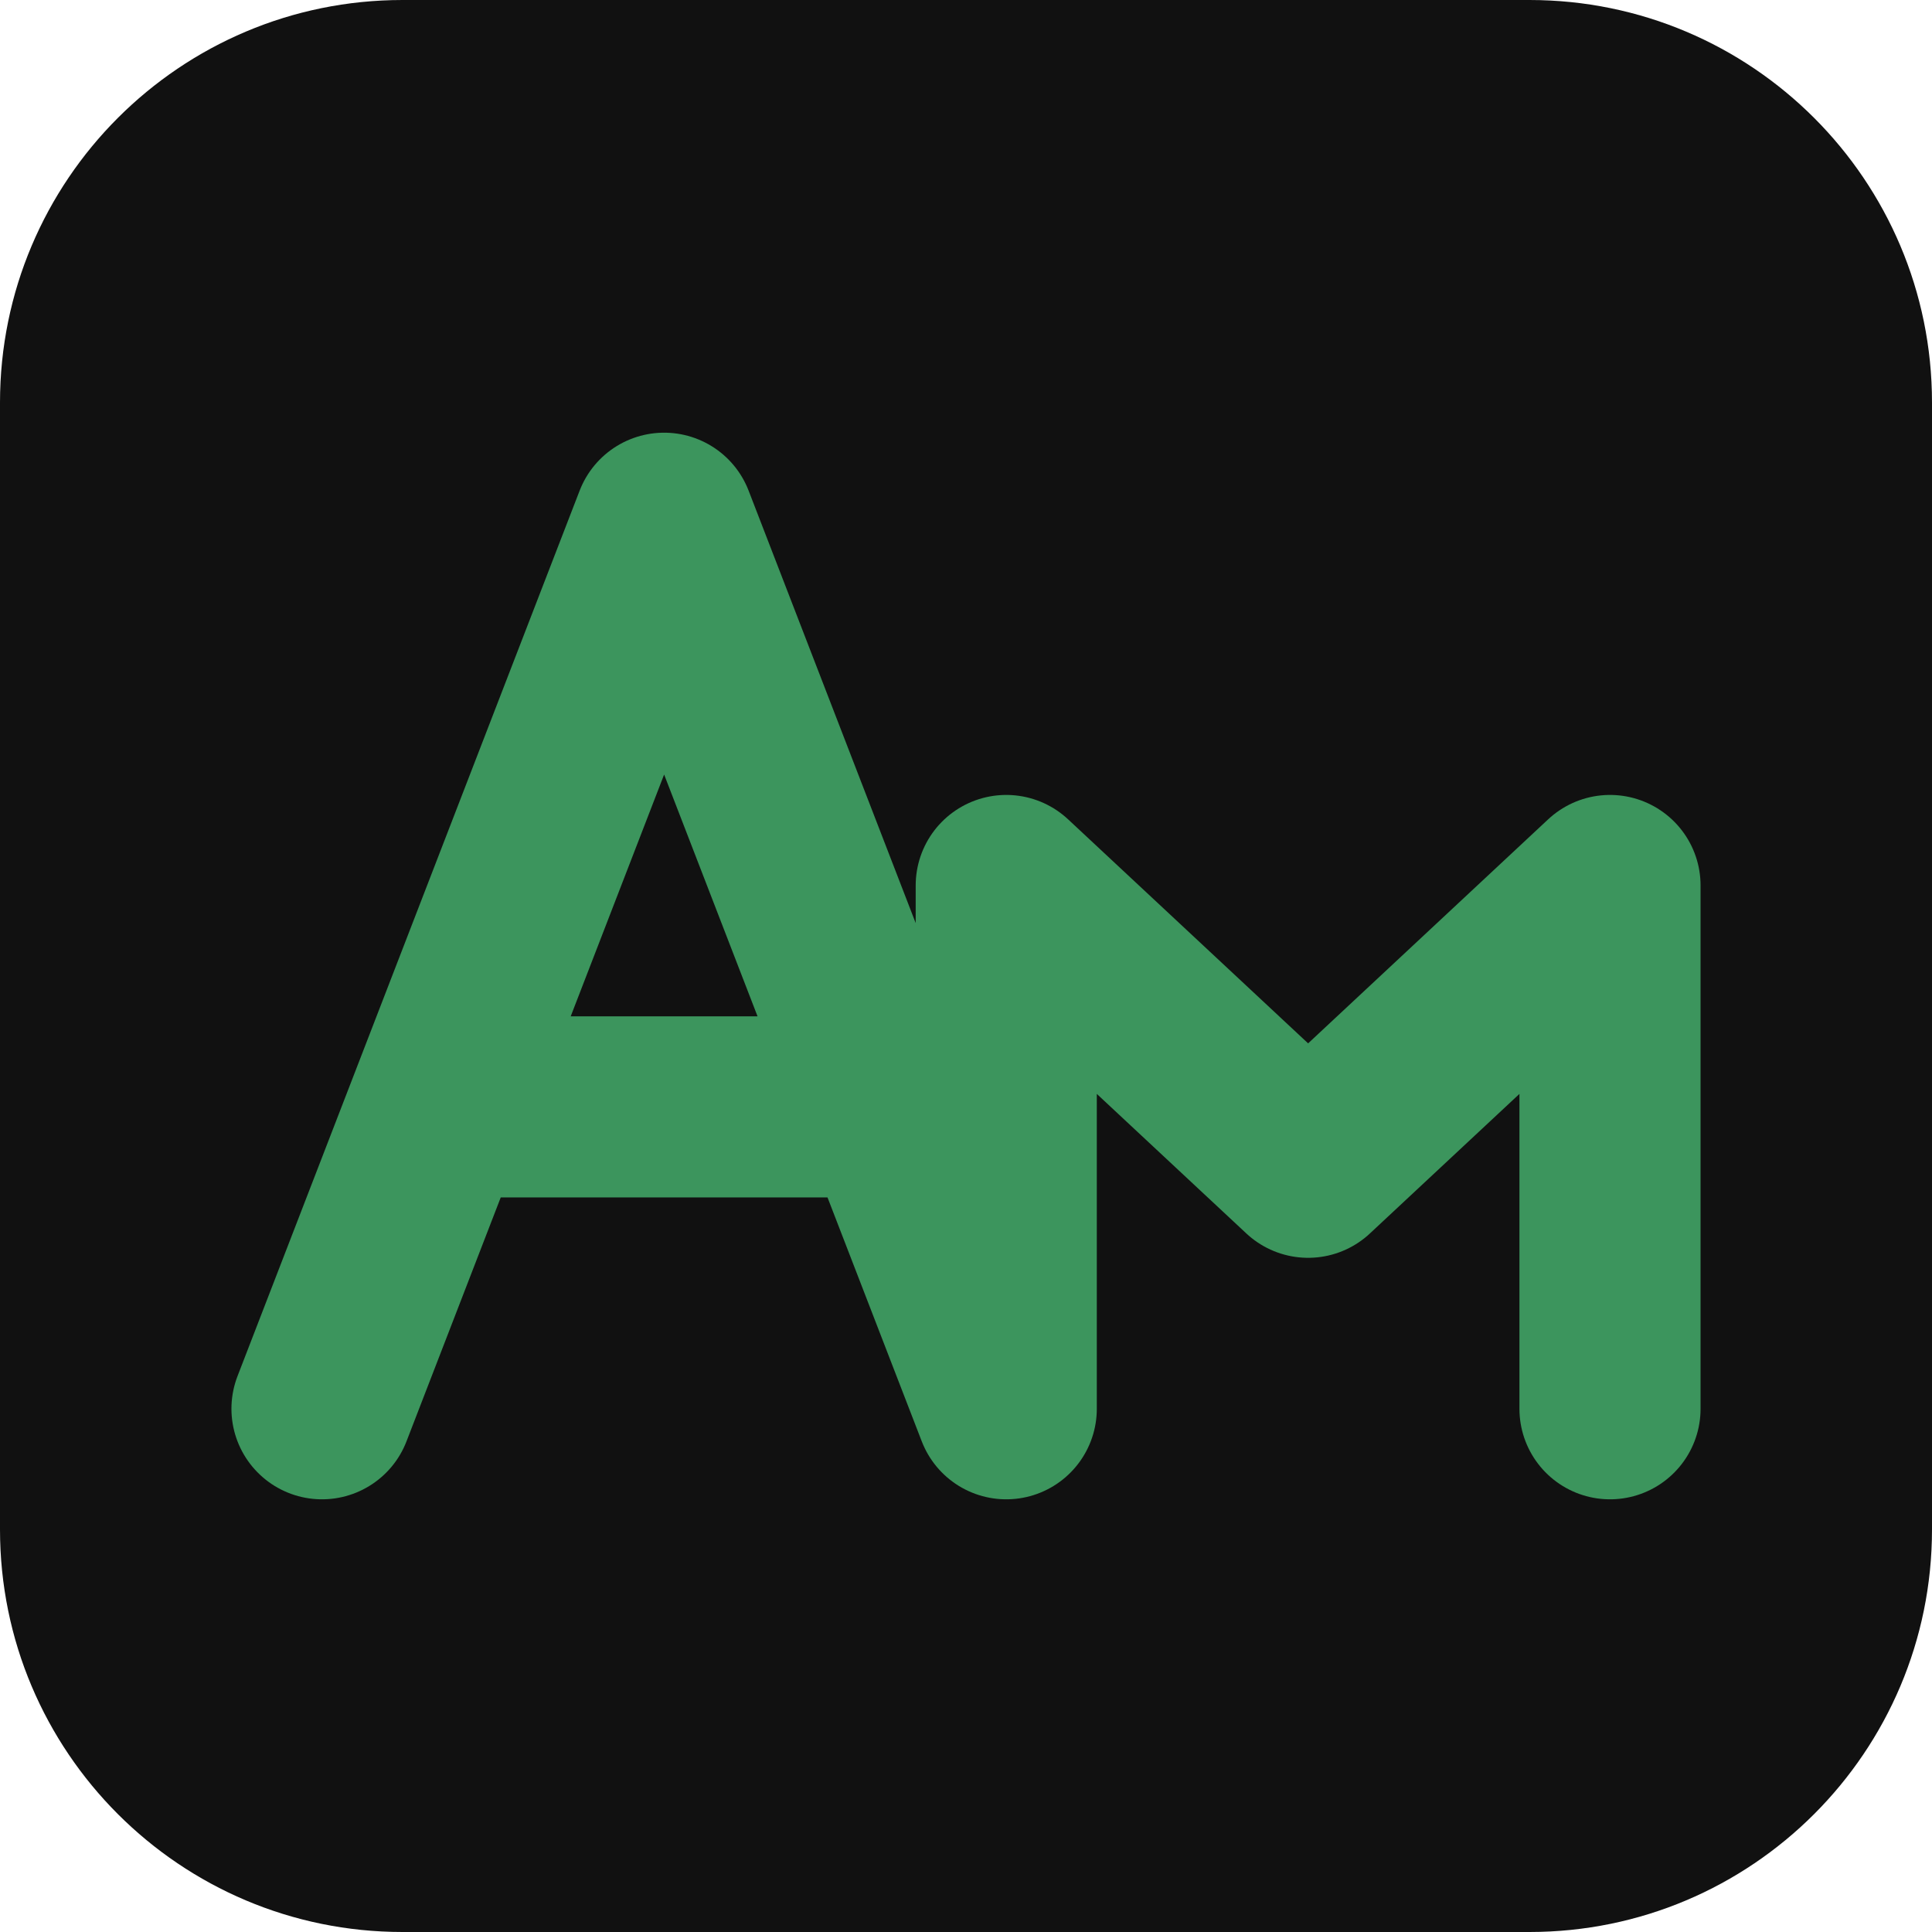
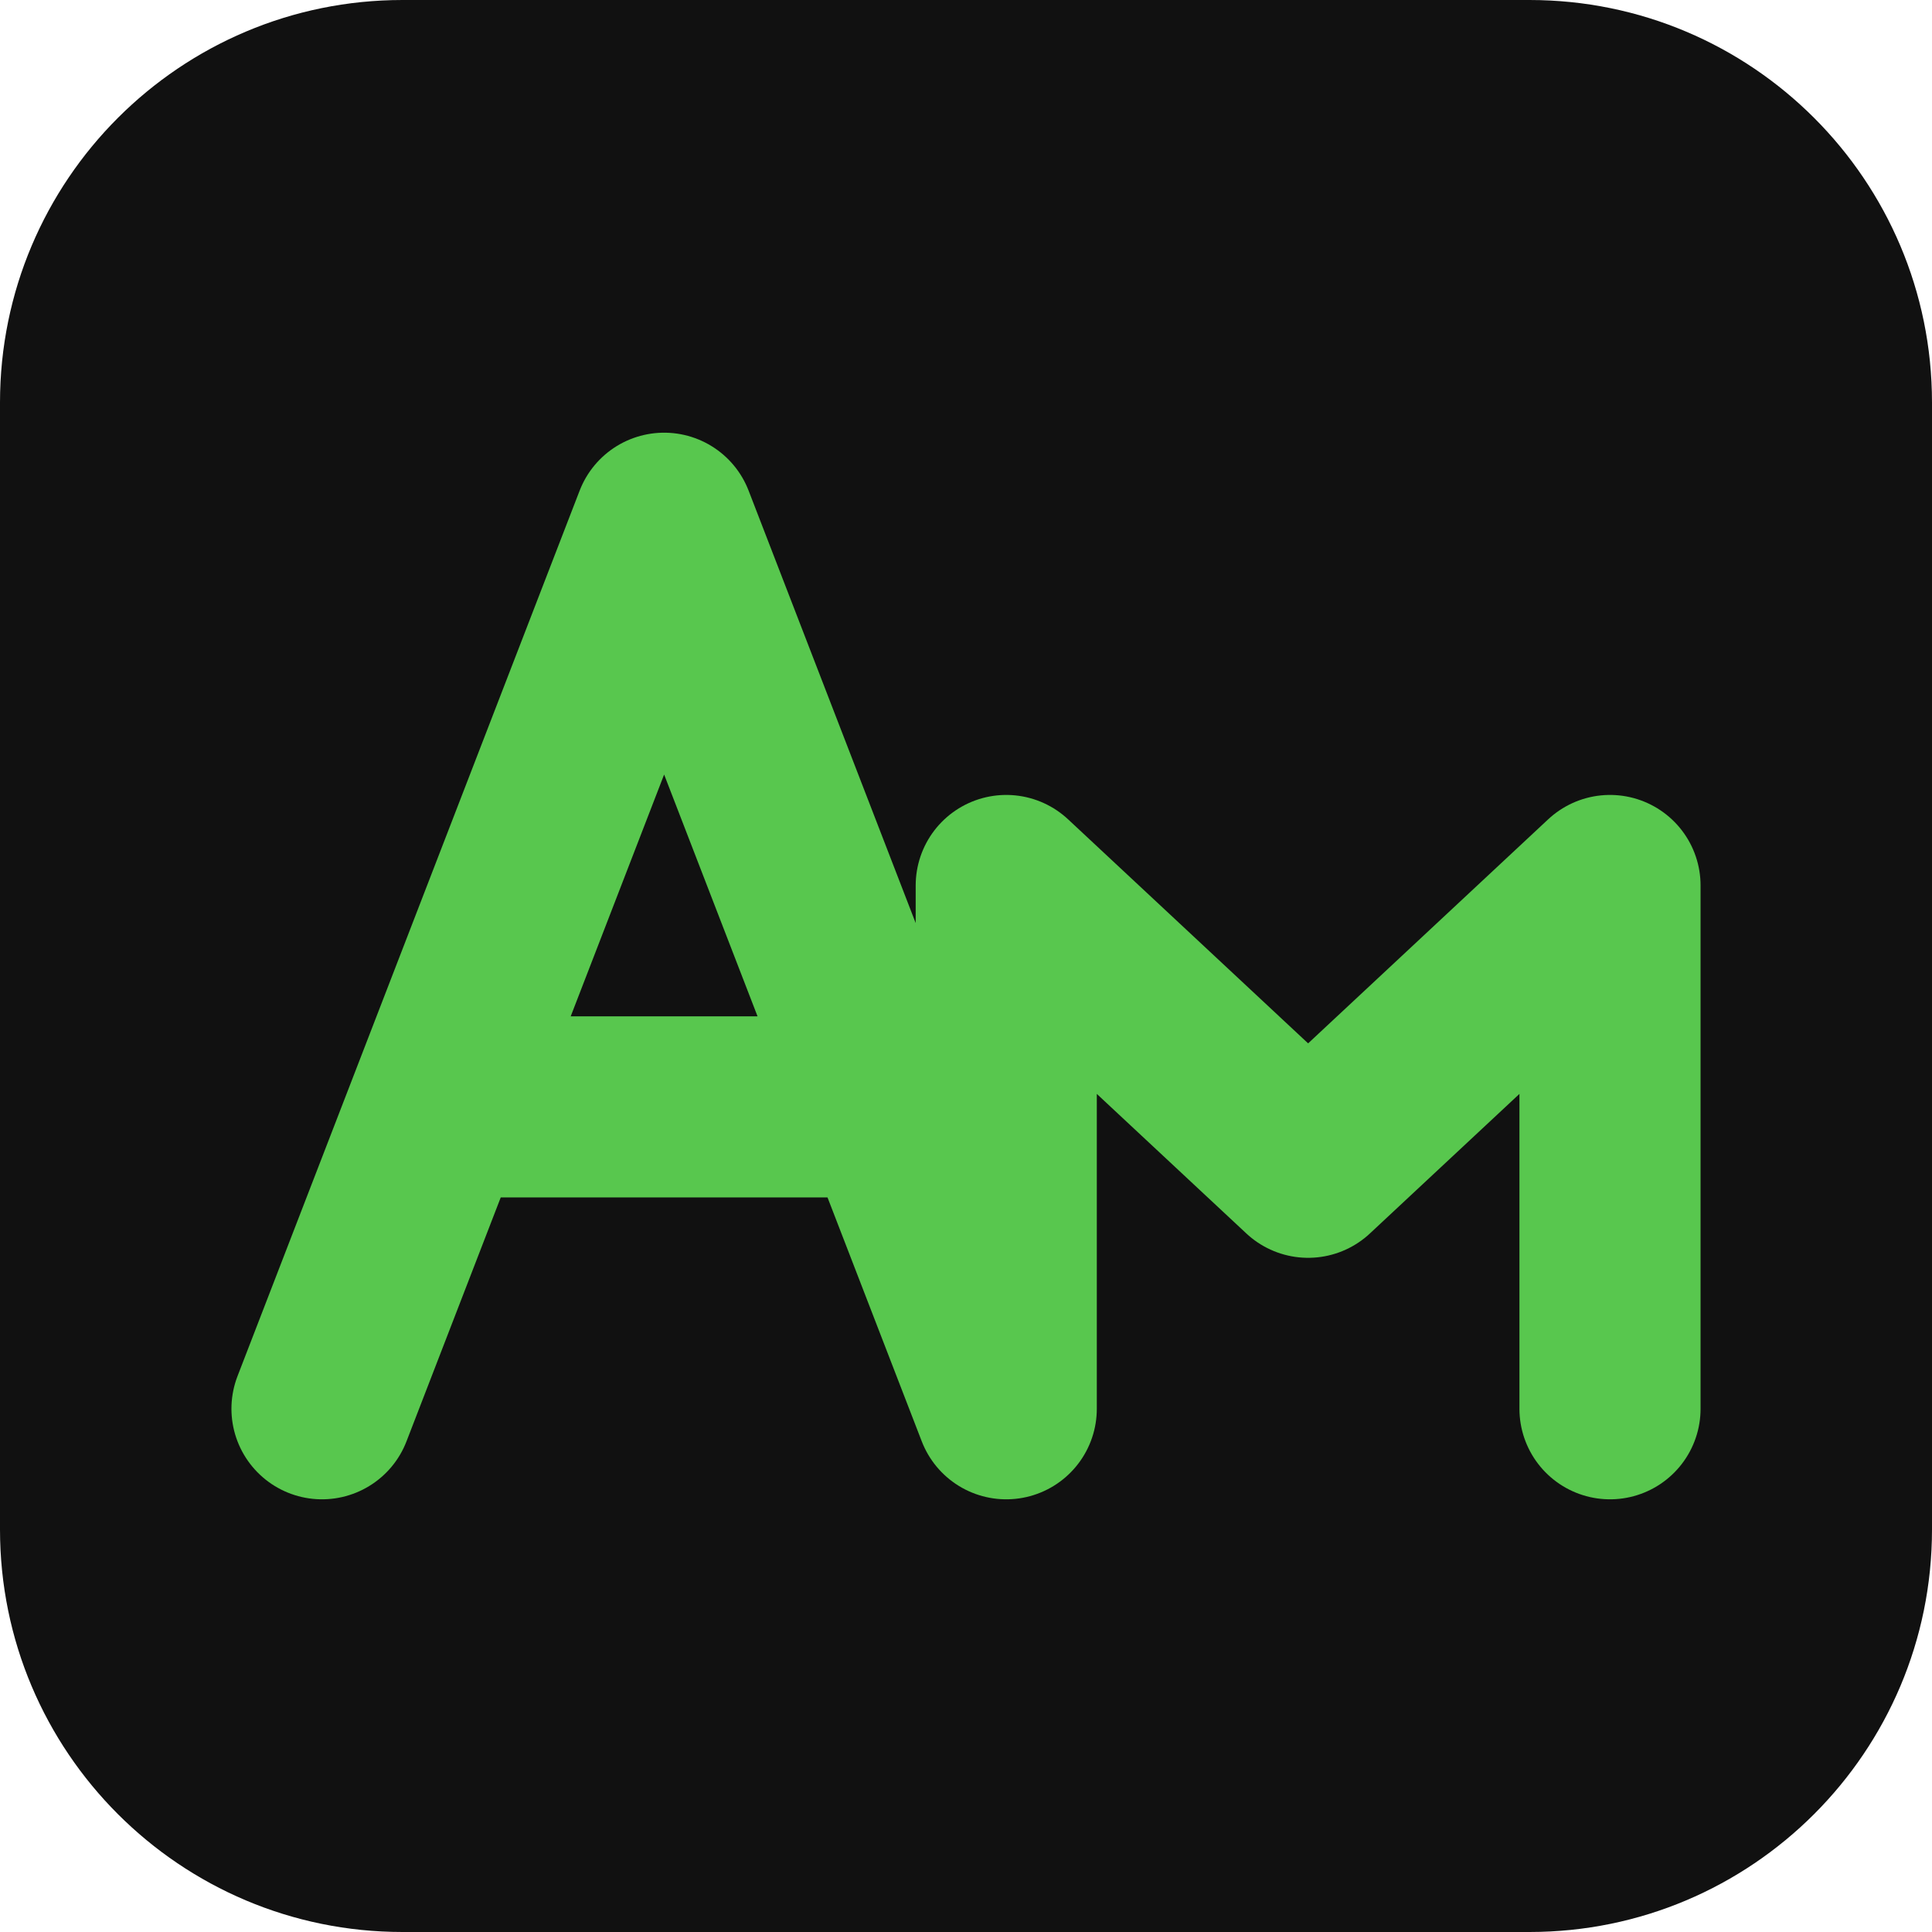
<svg xmlns="http://www.w3.org/2000/svg" width="96" height="96" viewBox="0 0 96 96">
  <rect width="96" height="96" rx="20" fill="#111111" />
-   <path d="M 16 70 L 33 26 L 50 70 V 44 L 65 58 L 80 44 V 70 M 22 55 H 44" fill="none" stroke="#3c955d" stroke-width="9" stroke-linecap="round" stroke-linejoin="round" />
+   <path d="M 16 70 L 33 26 L 50 70 V 44 L 65 58 L 80 44 V 70 M 22 55 H 44" fill="none" stroke="#58c74e" stroke-width="9" stroke-linecap="round" stroke-linejoin="round" />
</svg>
